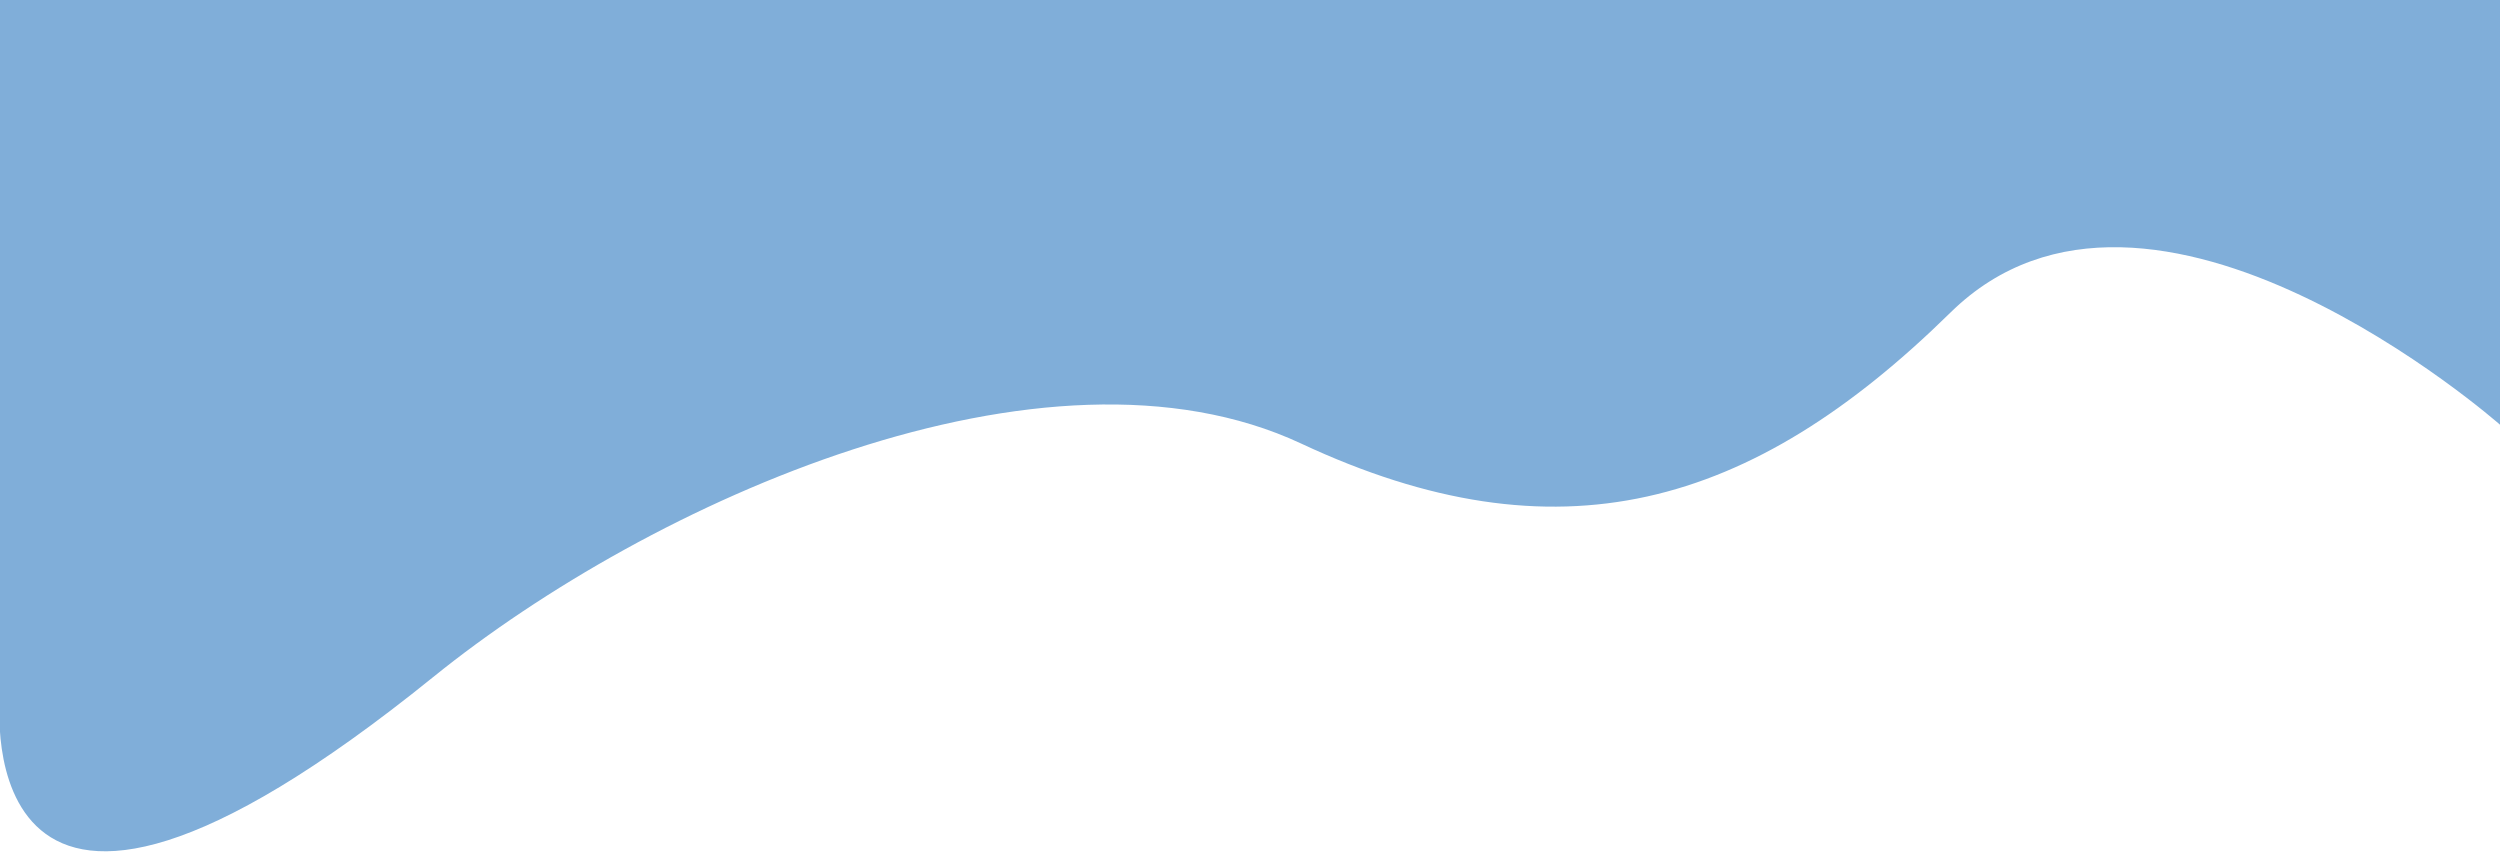
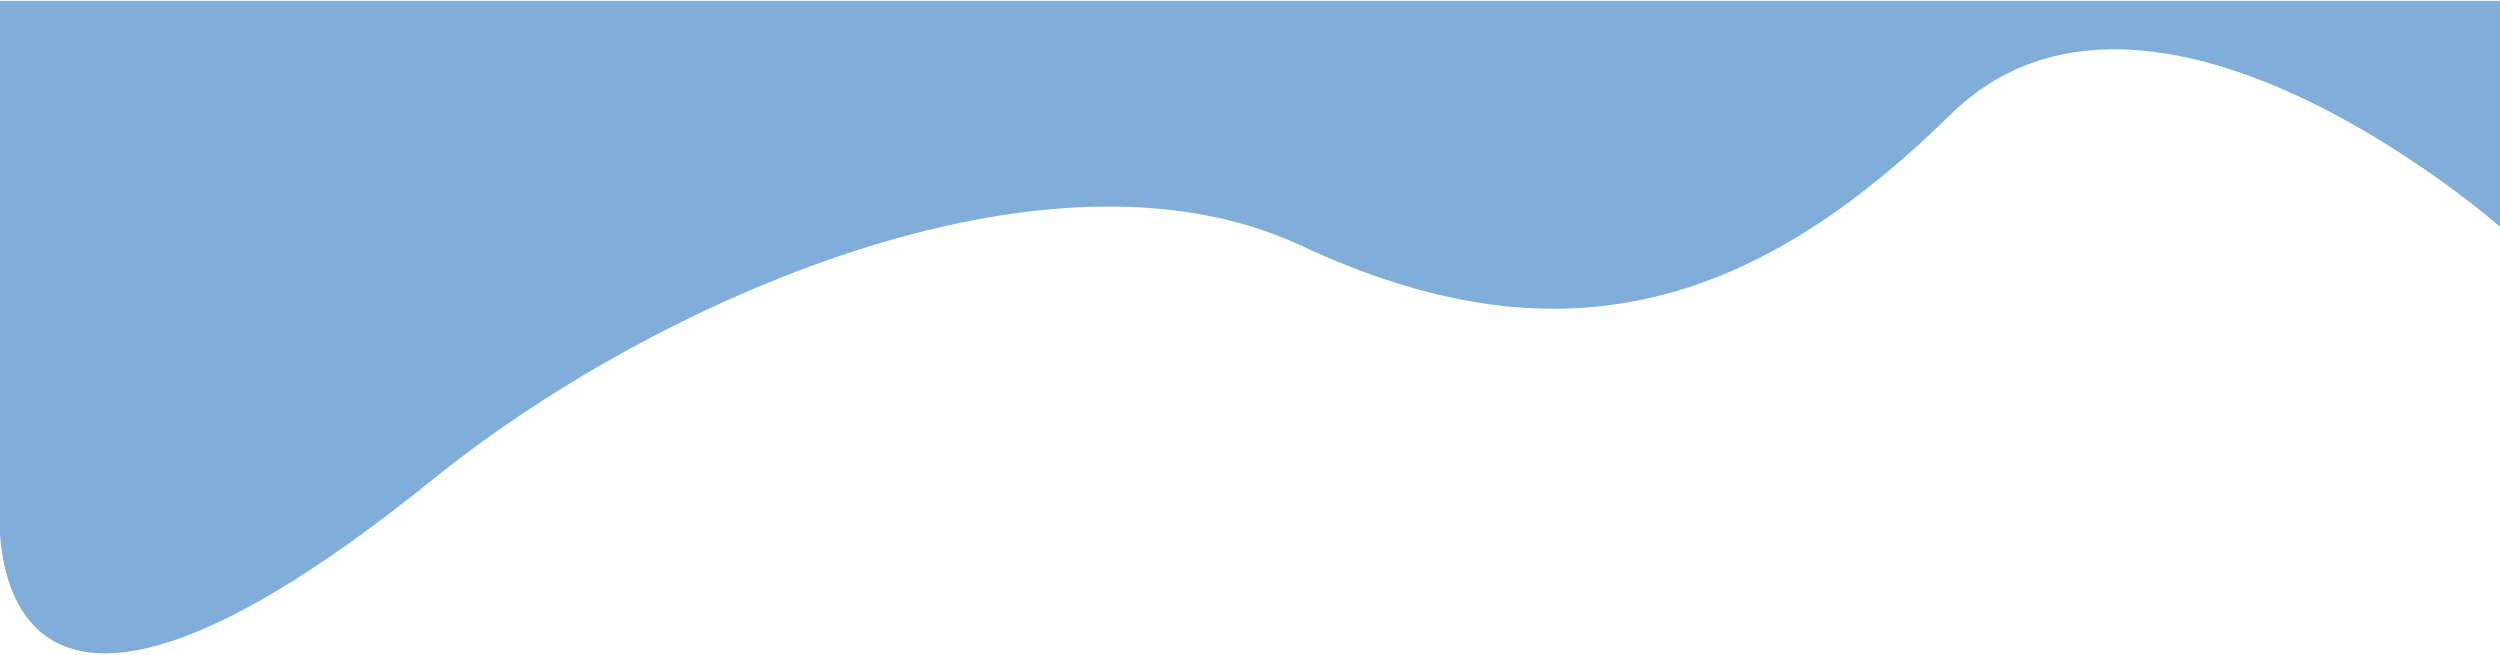
- <svg xmlns="http://www.w3.org/2000/svg" width="1440" height="491" viewBox="0 0 1440 491" fill="none">
-   <path d="M-0 -31H1440V244.633C1440 244.633 1238.5 67 1123.5 180C1008.5 293 897 324.5 749.5 255.5C602 186.5 374.7 288.81 249.5 390C-20.5 608.22 -0 402.553 -0 402.553V-31Z" fill="#80AED9" />
+ <svg xmlns="http://www.w3.org/2000/svg" width="1440" height="377" viewBox="0 0 1440 377" fill="none">
+   <path d="M-0 0.5H1440V130.633C1440 130.633 1238.5 -47 1123.5 66C1008.5 179 897 210.5 749.5 141.5C602 72.5 374.7 174.81 249.5 276C-20.5 494.22 -0 288.553 -0 288.553L-0 0.5Z" fill="#80AED9" />
</svg>
